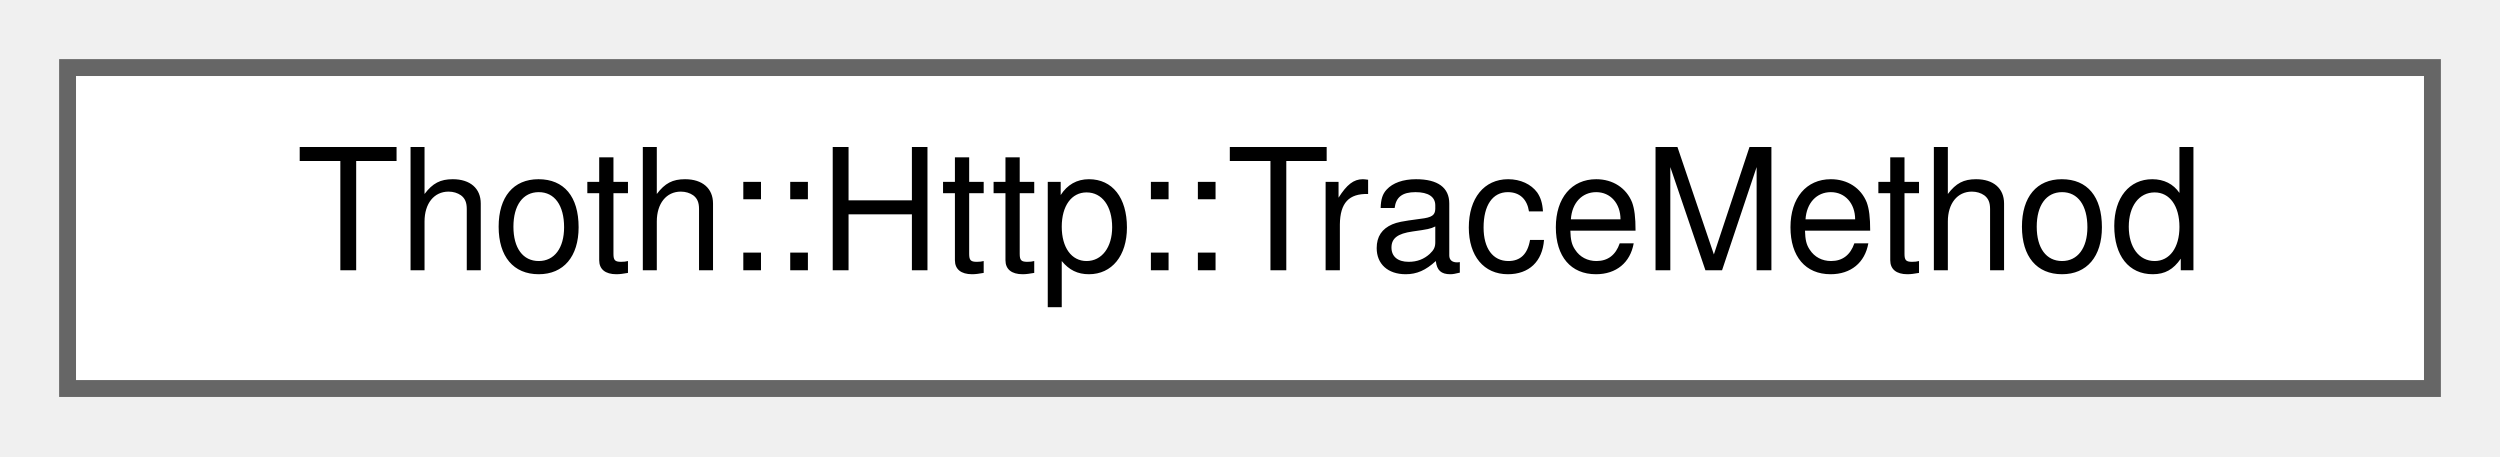
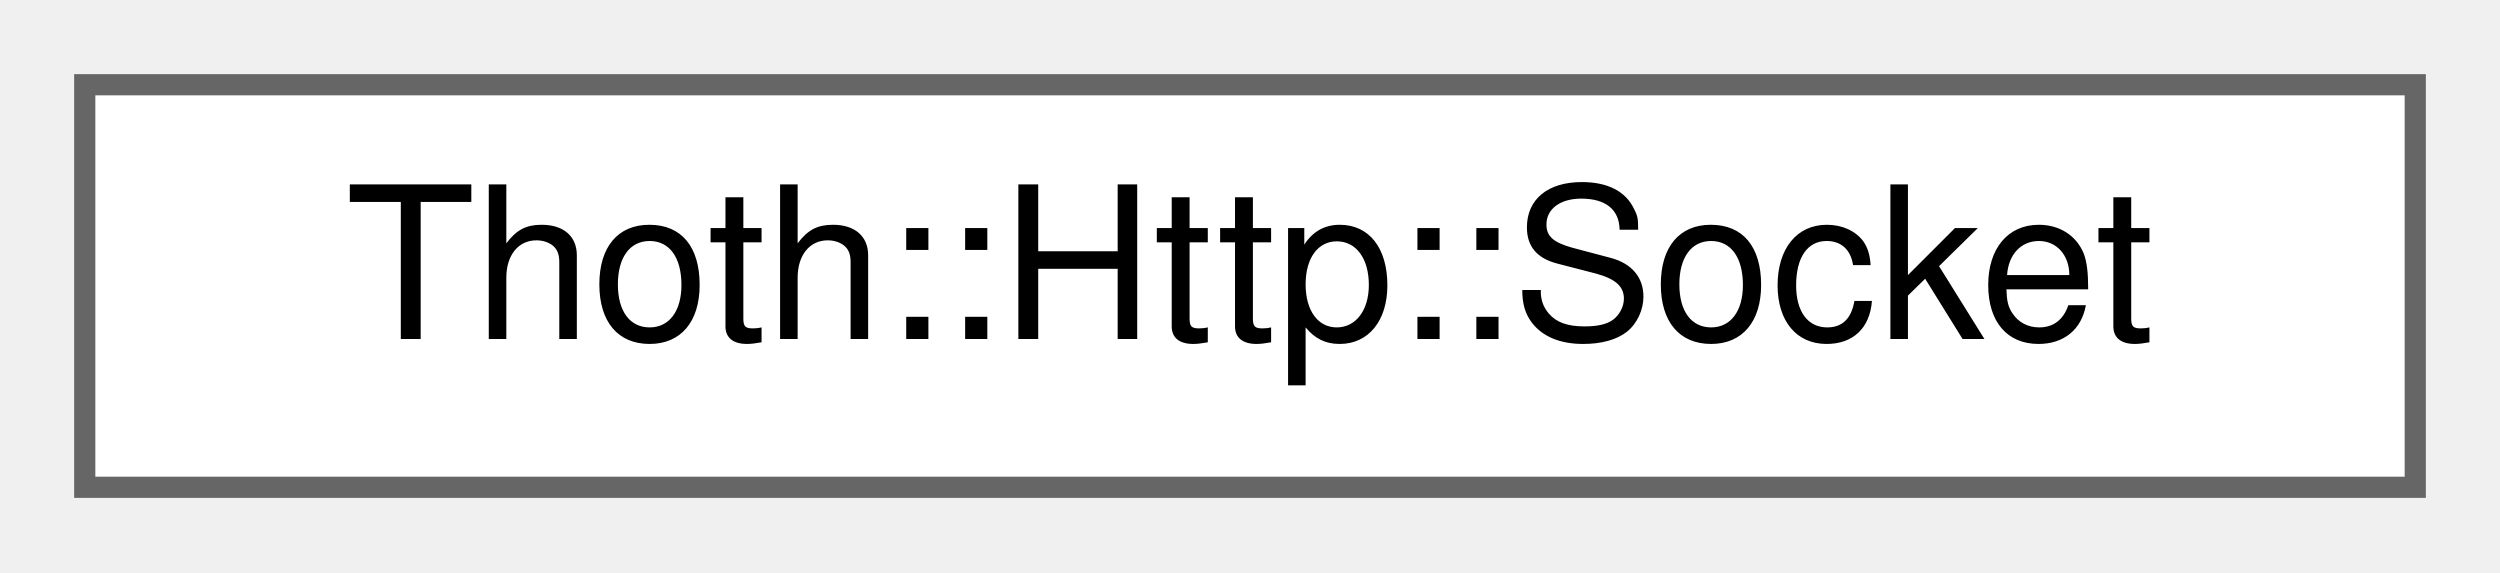
- <svg xmlns="http://www.w3.org/2000/svg" xmlns:xlink="http://www.w3.org/1999/xlink" width="148pt" height="27pt" viewBox="0.00 0.00 148.00 27.00">
+ <svg xmlns="http://www.w3.org/2000/svg" xmlns:xlink="http://www.w3.org/1999/xlink" width="118pt" height="27pt" viewBox="0.00 0.00 118.00 27.00">
  <g id="graph0" class="graph" transform="scale(1 1) rotate(0) translate(4 23)">
    <g id="Node000000" class="node">
      <g id="a_Node000000">
-         <a xlink:href="struct_thoth_1_1_http_1_1_trace_method.html" target="_top" xlink:title=" ">
-           <polygon fill="white" stroke="#666666" points="140,-19 0,-19 0,0 140,0 140,-19" />
-           <text text-anchor="middle" x="70" y="-7" font-family="Helvetica,sans-Serif" font-size="10.00">Thoth::Http::TraceMethod</text>
+         <a xlink:href="struct_thoth_1_1_http_1_1_socket.html" target="_top" xlink:title="structure that stores info about an open Socket, like the version, the type of socket and the last us...">
+           <polygon fill="white" stroke="#666666" points="110,-19 0,-19 0,0 110,0 110,-19" />
+           <text text-anchor="middle" x="55" y="-7" font-family="Helvetica,sans-Serif" font-size="10.00">Thoth::Http::Socket</text>
        </a>
      </g>
    </g>
  </g>
</svg>
